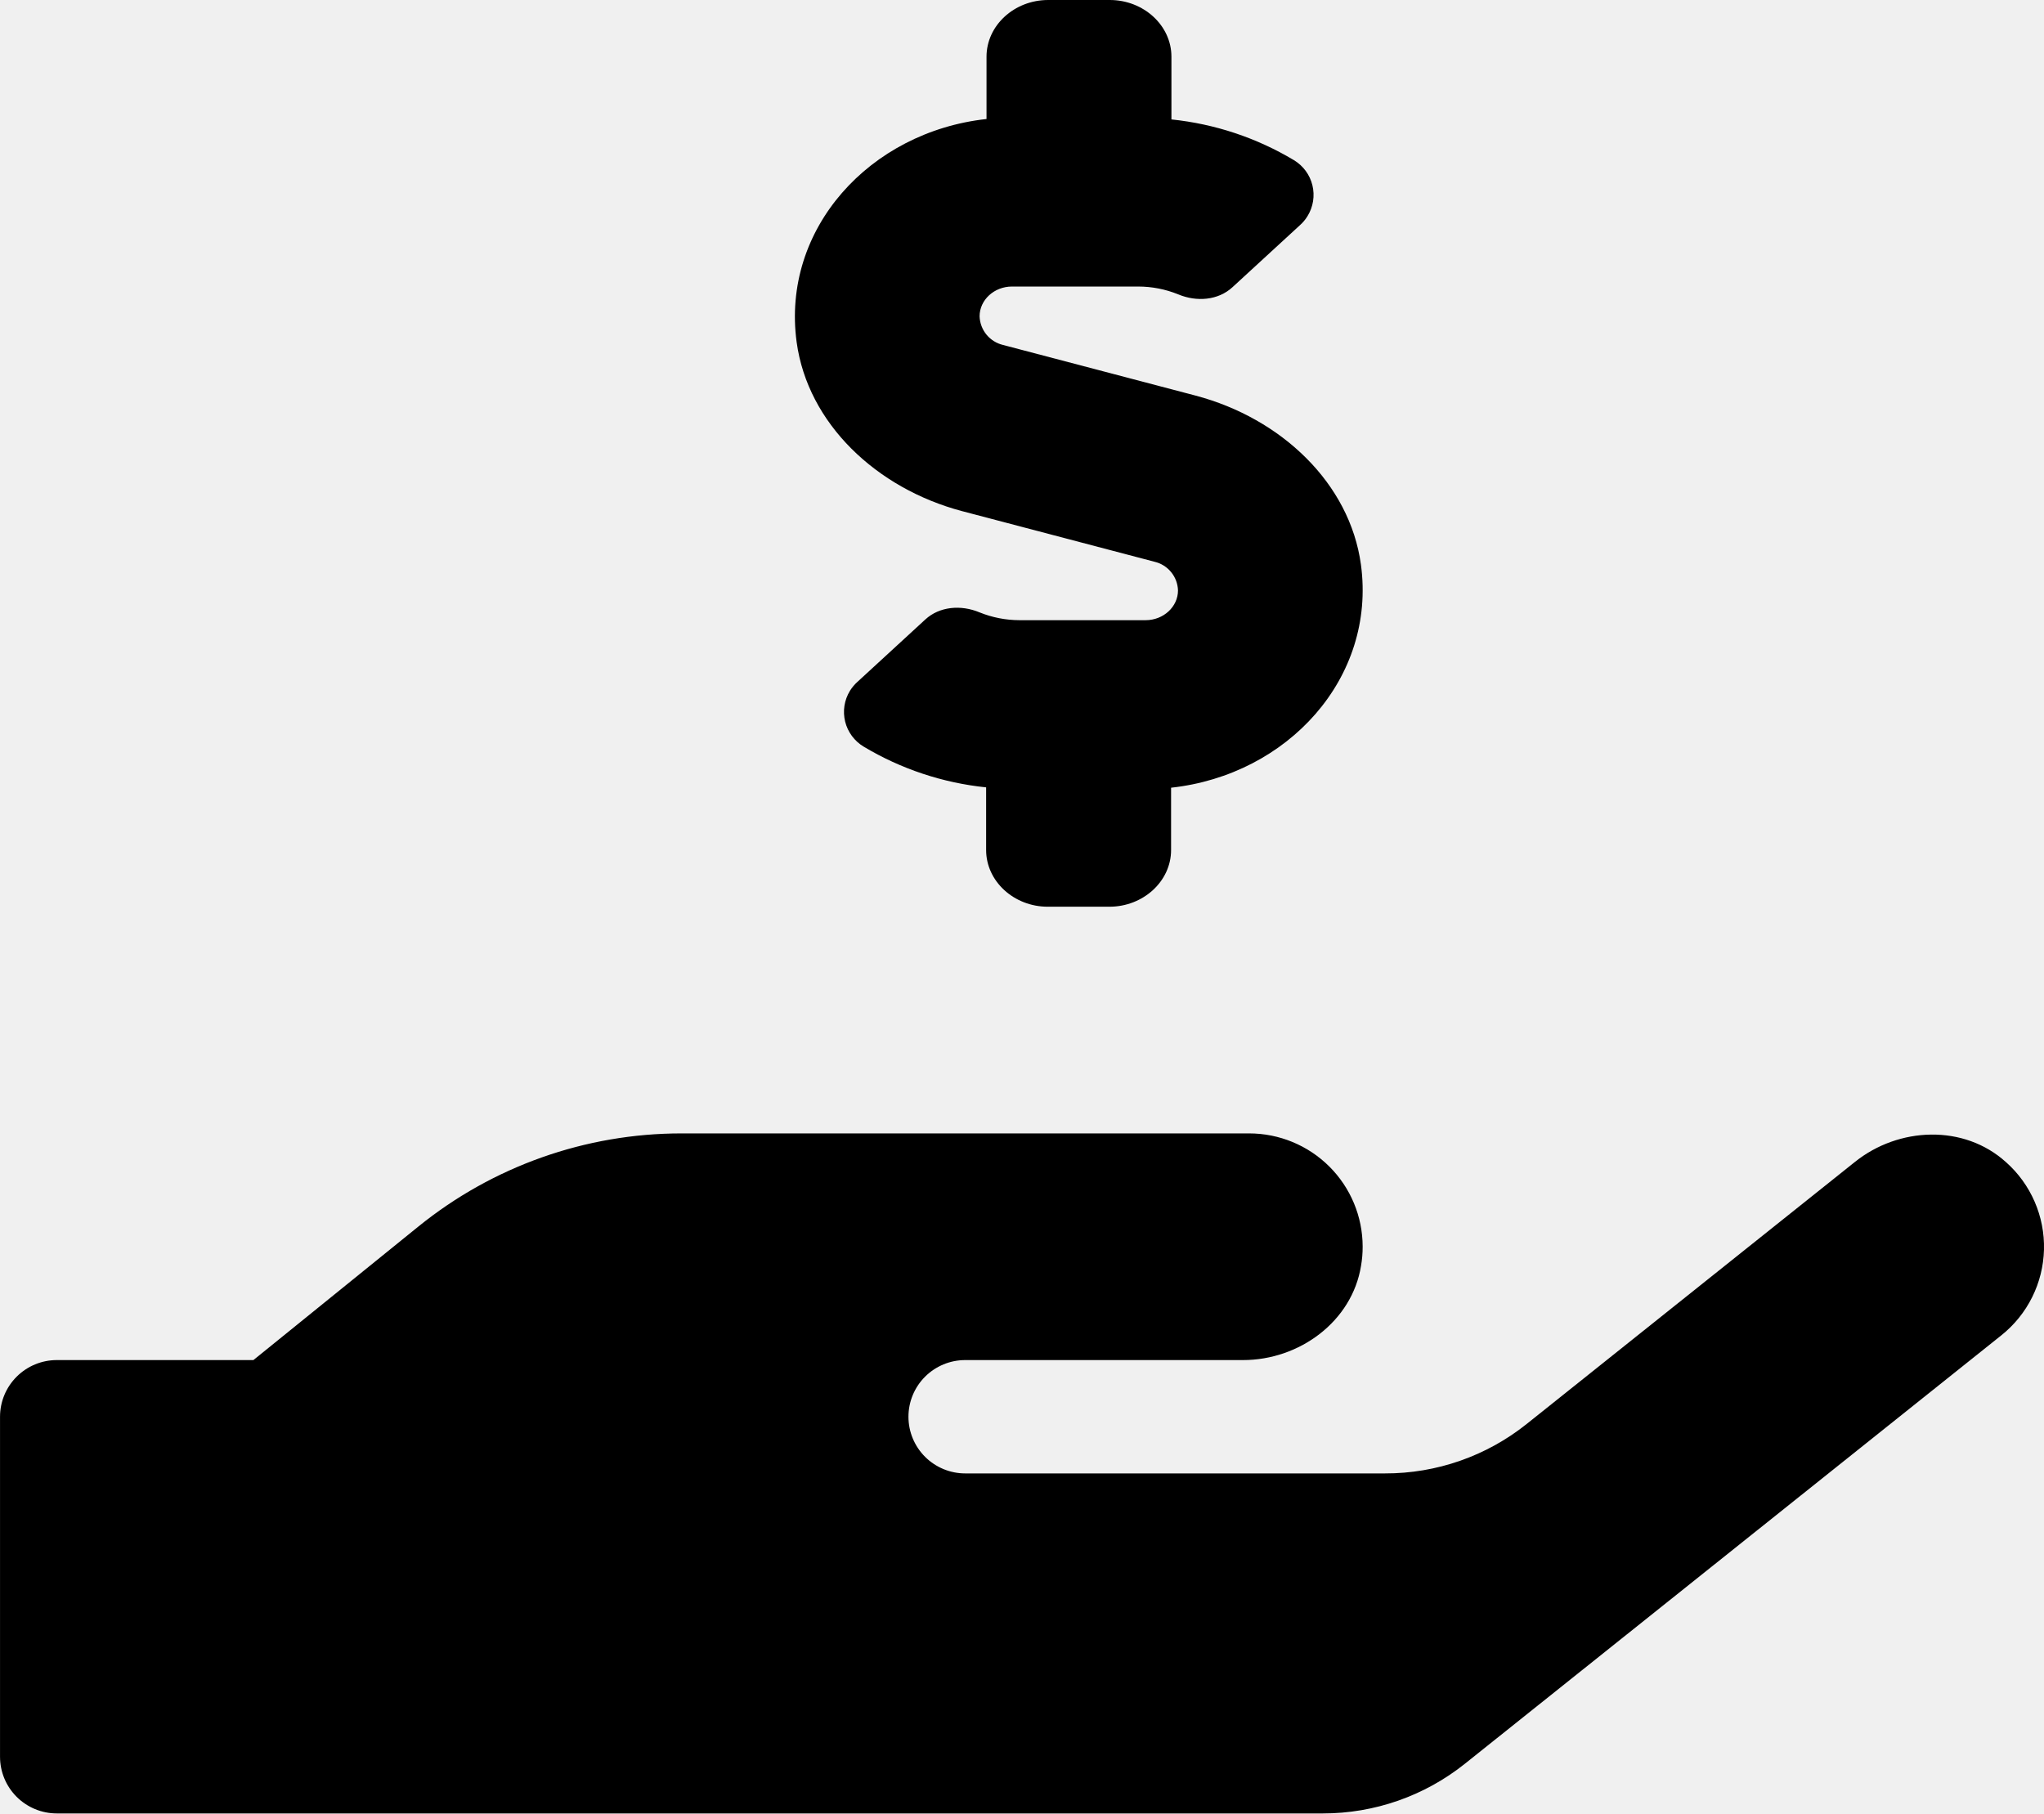
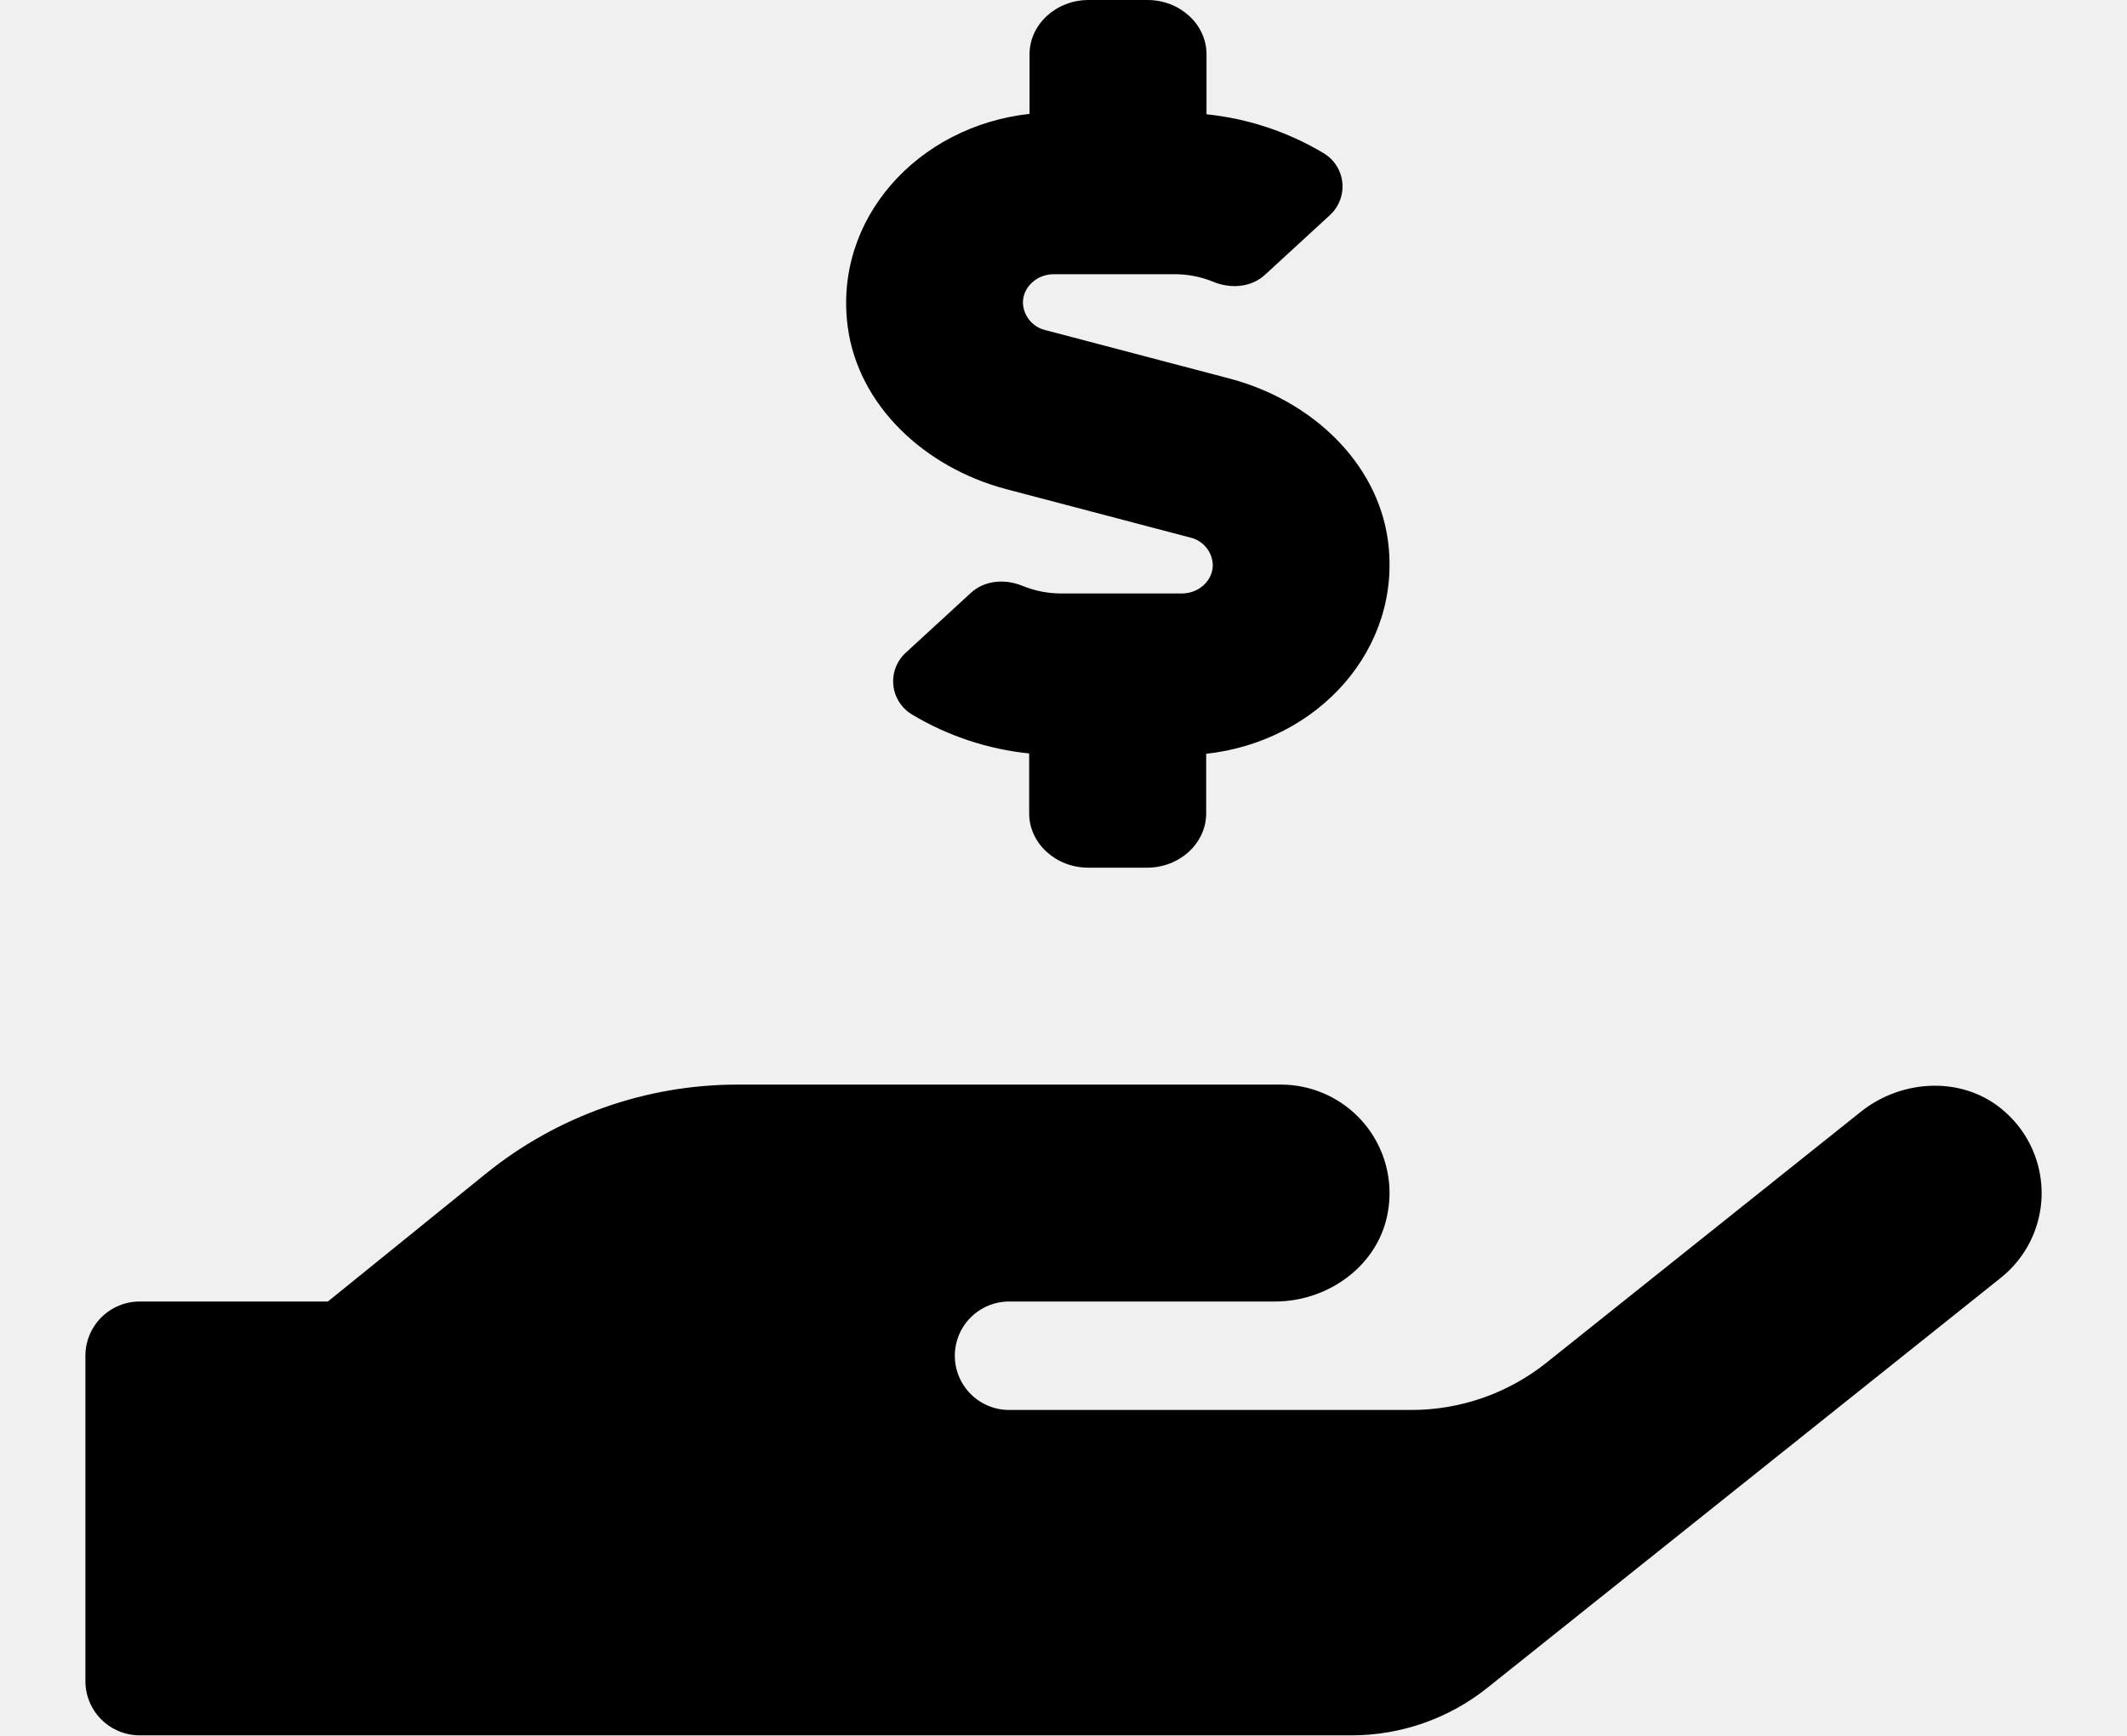
- <svg xmlns="http://www.w3.org/2000/svg" width="142" height="126" viewBox="0 0 142 126" fill="none">
+ <svg xmlns="http://www.w3.org/2000/svg" width="87" height="71" viewBox="0 0 142 126" fill="none">
  <g clip-path="url(#clip0)">
    <path d="M66.824 35.511L80.203 39.031C80.657 39.136 81.064 39.389 81.359 39.75C81.655 40.11 81.823 40.558 81.837 41.024C81.837 42.156 80.829 43.091 79.589 43.091H70.813C69.867 43.088 68.931 42.904 68.054 42.55C66.763 42.008 65.274 42.131 64.283 43.042L59.599 47.348C59.382 47.538 59.195 47.758 59.044 48.003C58.851 48.32 58.722 48.671 58.665 49.038C58.609 49.404 58.626 49.779 58.714 50.139C58.803 50.499 58.963 50.838 59.184 51.136C59.404 51.434 59.682 51.686 60.001 51.877C62.594 53.431 65.499 54.397 68.508 54.707V59.062C68.508 61.228 70.438 63 72.79 63H77.072C79.426 63 81.357 61.228 81.357 59.062V54.731C89.475 53.845 95.615 47.102 94.546 39.227C93.769 33.567 89.009 29.064 83.067 27.489L69.689 23.97C69.234 23.863 68.828 23.61 68.532 23.25C68.237 22.89 68.069 22.442 68.054 21.976C68.054 20.844 69.063 19.909 70.303 19.909H79.079C80.028 19.91 80.968 20.094 81.847 20.45C83.136 20.992 84.628 20.869 85.619 19.958L90.303 15.652C90.512 15.466 90.693 15.251 90.838 15.012C91.033 14.695 91.163 14.343 91.221 13.976C91.279 13.609 91.263 13.234 91.175 12.873C91.088 12.512 90.929 12.172 90.708 11.872C90.488 11.573 90.21 11.32 89.891 11.128C87.296 9.574 84.391 8.608 81.381 8.298V3.938C81.381 1.772 79.454 0 77.099 0H72.817C70.463 0 68.535 1.772 68.535 3.938V8.269C60.427 9.155 54.274 15.898 55.344 23.773C56.118 29.433 60.893 33.936 66.824 35.511ZM139.353 80.743C136.444 78.11 131.908 78.282 128.851 80.743L106.073 98.93C103.277 101.169 99.797 102.385 96.212 102.375H67.056C66.01 102.375 65.007 101.96 64.267 101.222C63.527 100.483 63.112 99.482 63.112 98.438C63.112 97.393 63.527 96.392 64.267 95.653C65.007 94.915 66.01 94.5 67.056 94.5H86.356C90.276 94.5 93.927 91.818 94.553 87.954C94.63 87.51 94.668 87.061 94.666 86.61C94.662 84.524 93.829 82.525 92.35 81.051C90.871 79.578 88.867 78.75 86.778 78.75H47.334C40.682 78.752 34.233 81.036 29.067 85.22L17.604 94.5H3.947C2.901 94.5 1.897 94.915 1.158 95.653C0.418 96.392 0.002 97.393 0.002 98.438L0.002 122.062C0.002 123.107 0.418 124.108 1.158 124.847C1.897 125.585 2.901 126 3.947 126H91.898C95.481 126.003 98.959 124.788 101.759 122.555L139.04 92.777C139.937 92.061 140.666 91.158 141.177 90.132C141.688 89.105 141.968 87.98 141.999 86.834C142.029 85.688 141.808 84.549 141.351 83.497C140.895 82.445 140.214 81.505 139.355 80.743H139.353Z" fill="black" />
  </g>
  <defs>
    <clipPath id="clip0">
      <rect width="142" height="126" fill="white" />
    </clipPath>
  </defs>
</svg>
